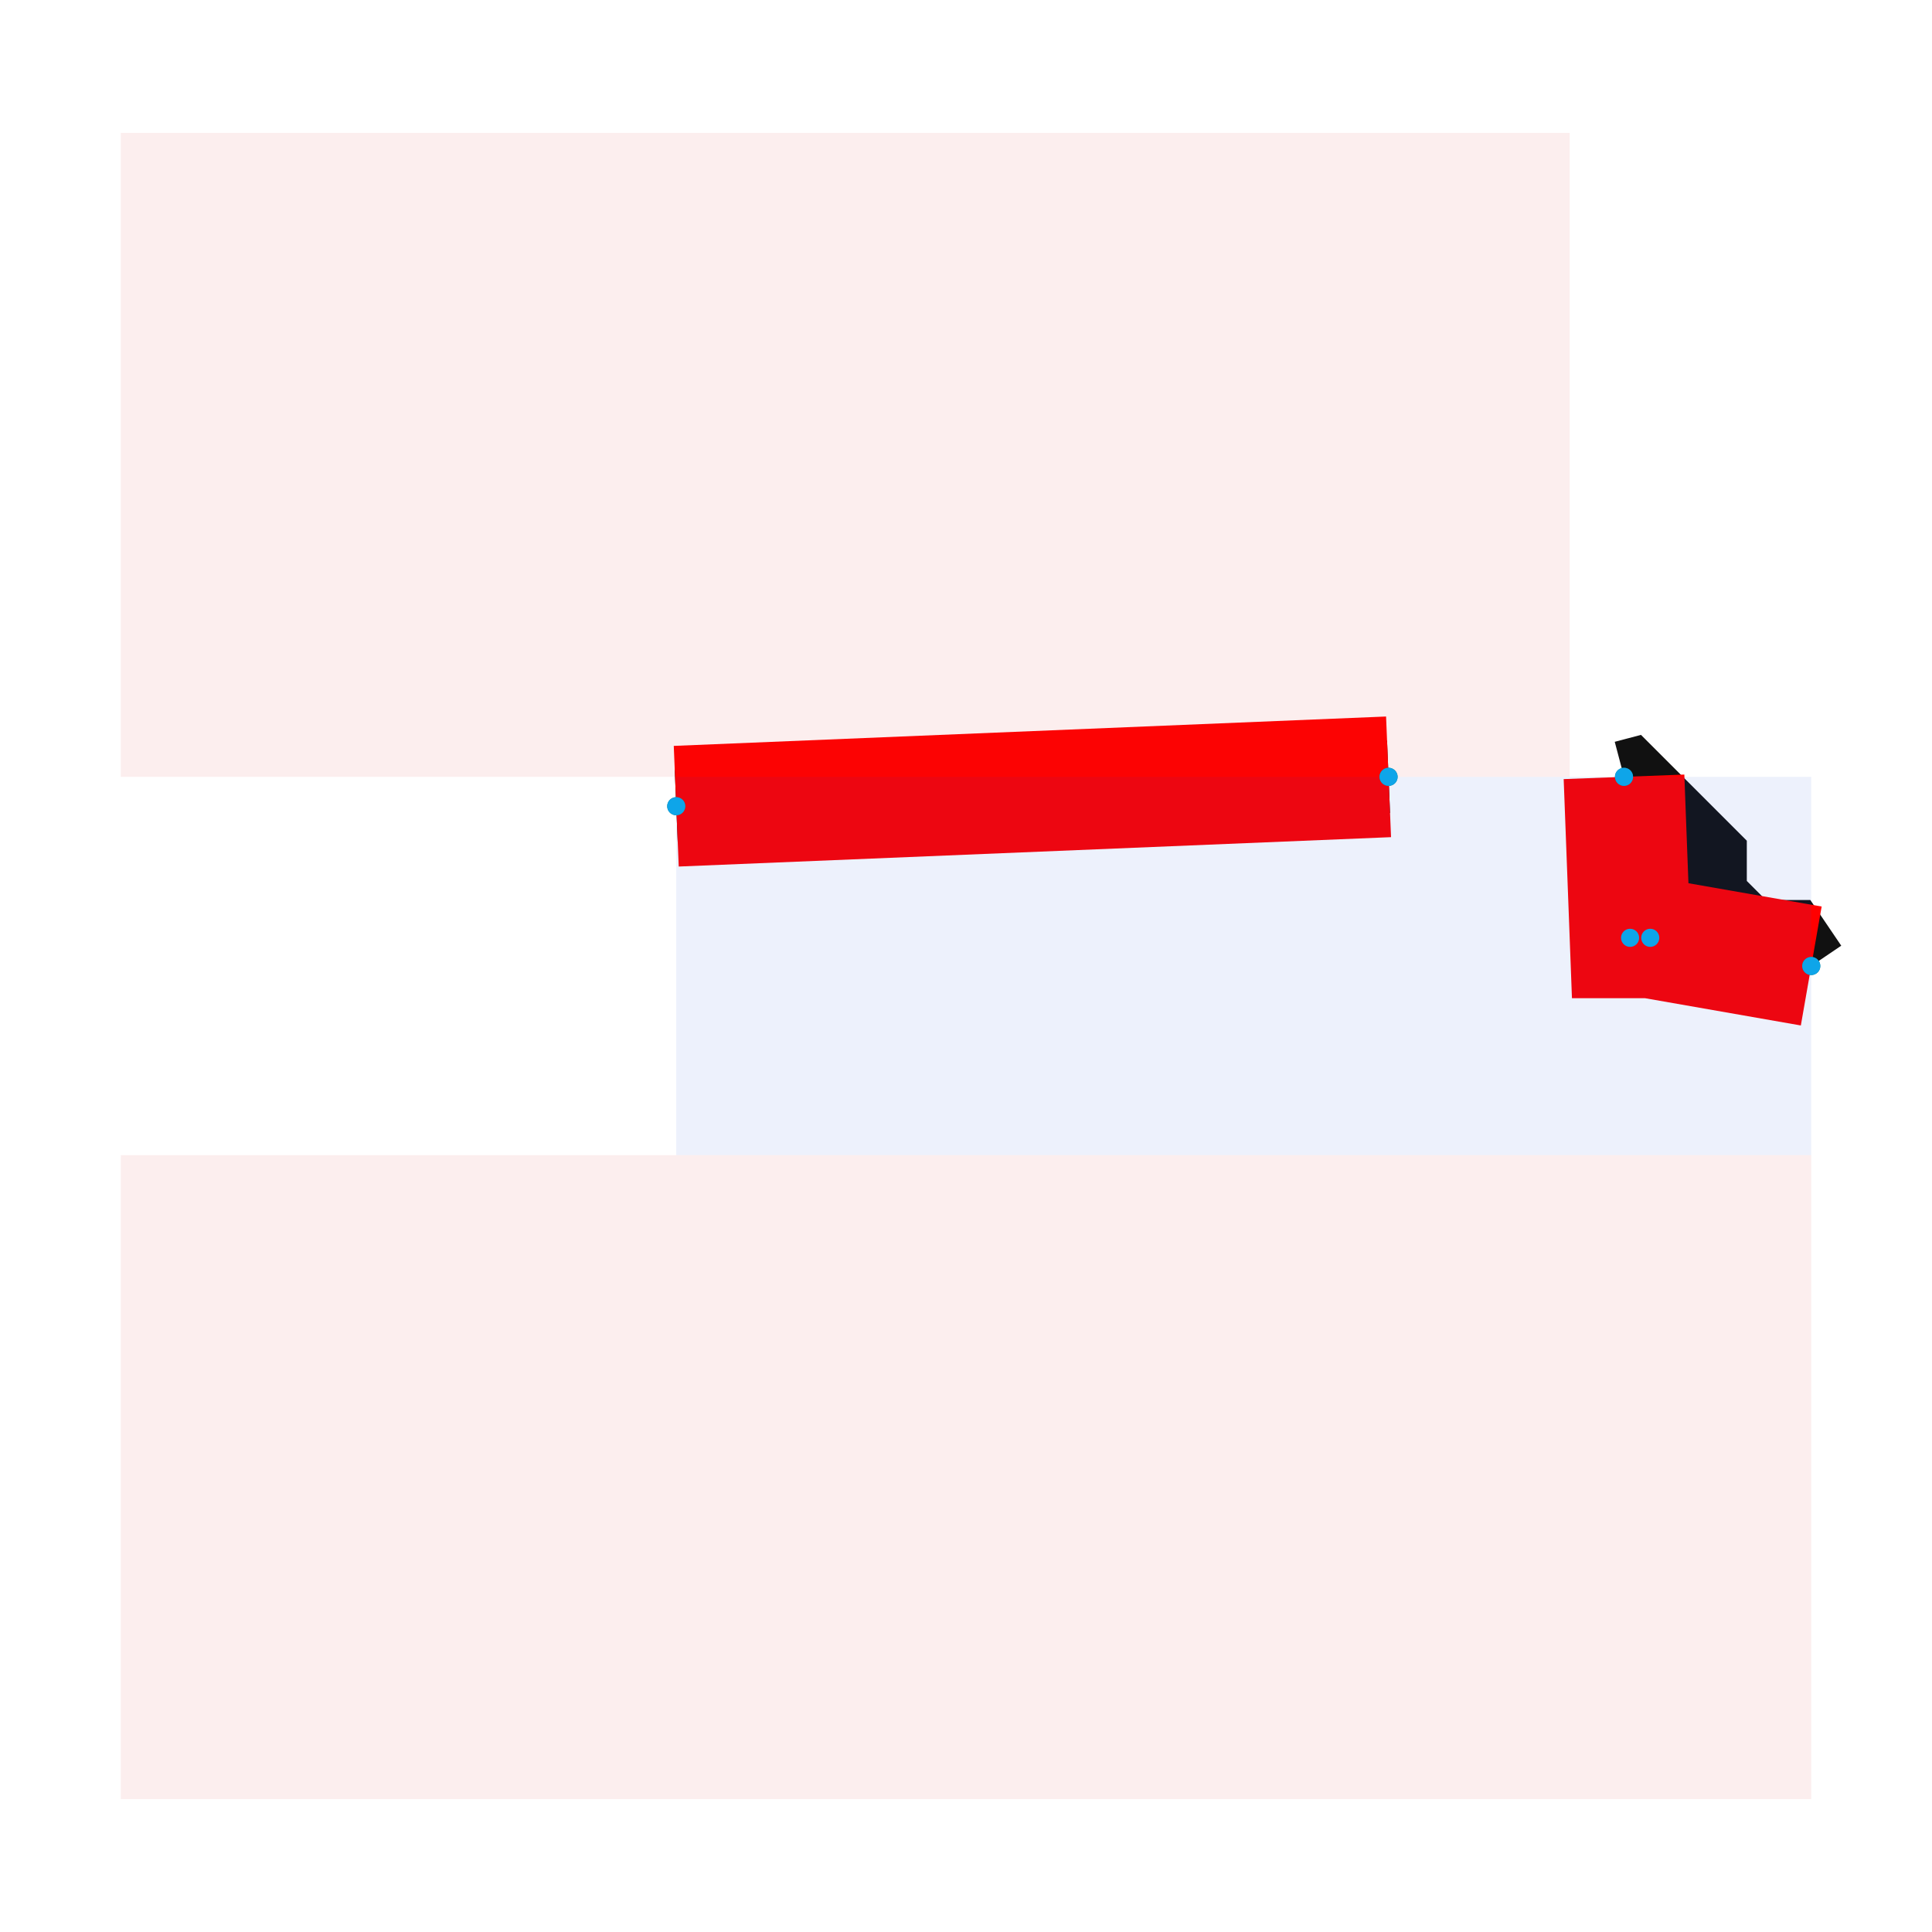
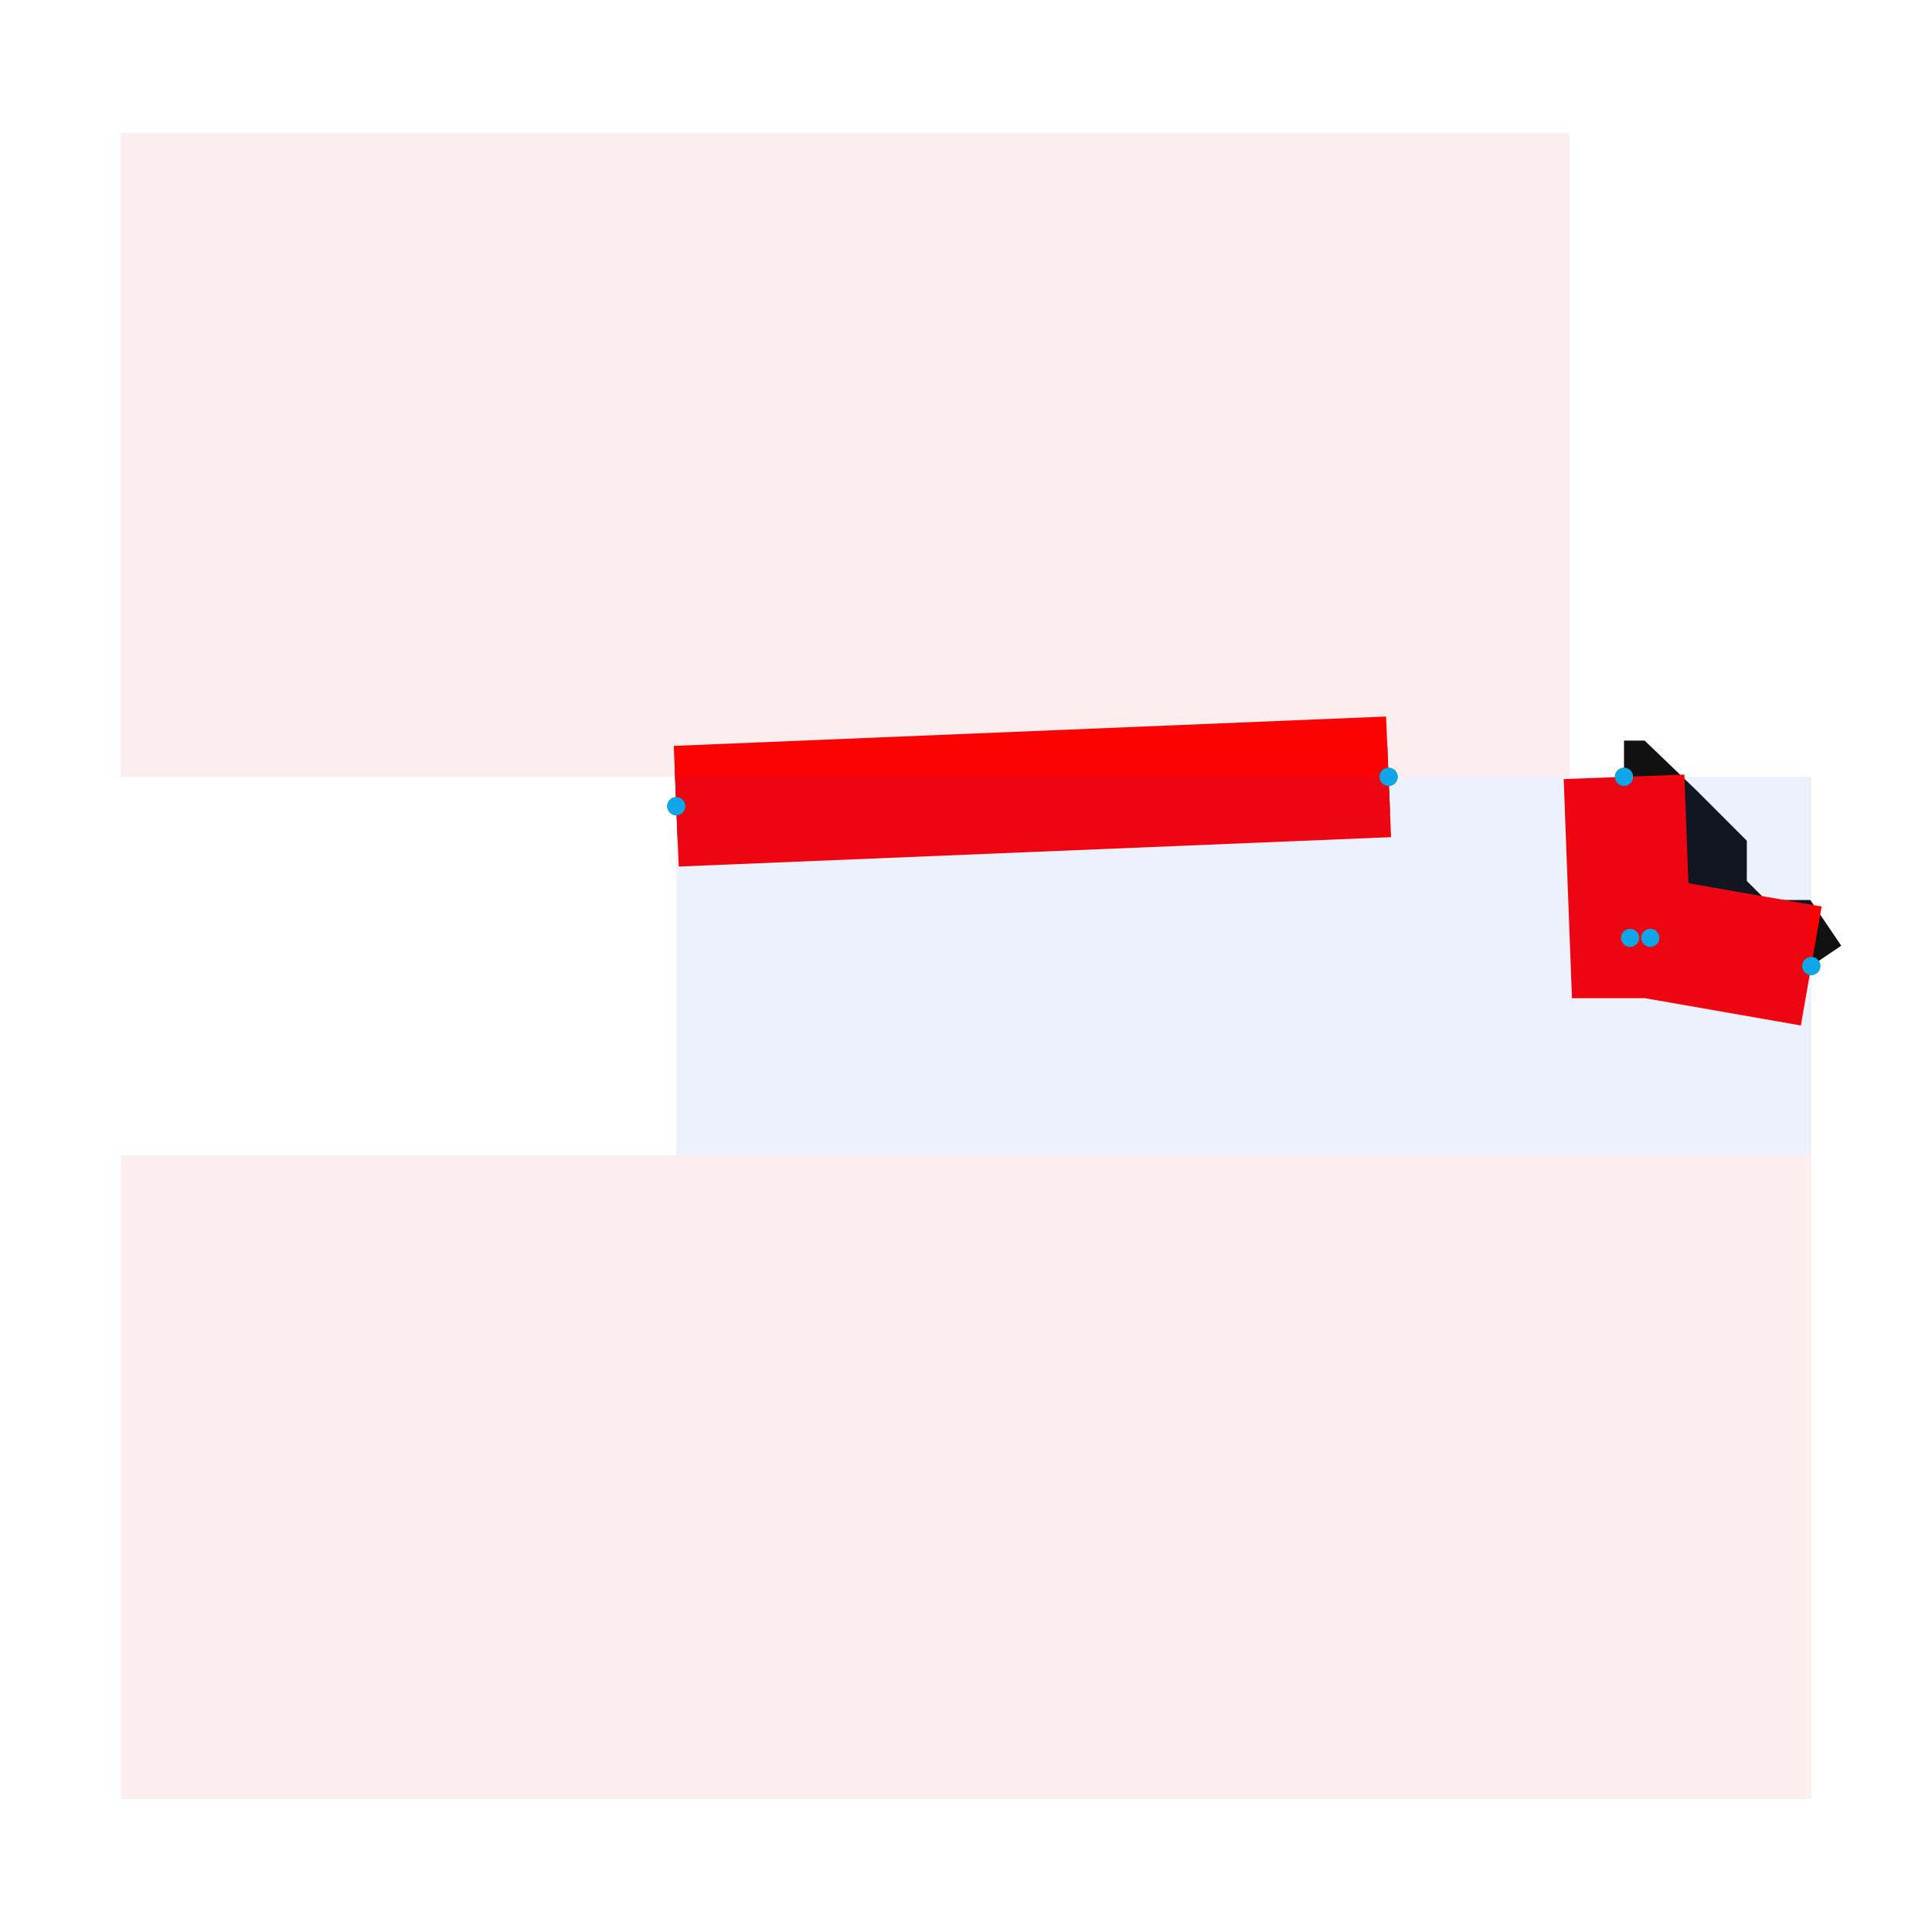
<svg xmlns="http://www.w3.org/2000/svg" width="640" height="640" viewBox="0 0 640 640">
  <rect width="100%" height="100%" fill="white" />
  <g>
-     <polyline data-points="-2.282557899999985,8.998000999999999 -2.275,9 -2.225,8.95 -2.1750000000000003,8.899999999999999 -2.1750000000000003,8.849999999999998 -2.1250000000000004,8.799999999999997 -2.0750000000000006,8.799999999999997 -2.0499449999999997,8.762999999999998" data-type="line" data-label="original:source_trace_0__source_trace_1__source_net_4_mst2" points="537.973,257.336 539.988,256.803 553.321,270.136 566.654,283.469 566.654,296.801 579.986,310.134 593.319,310.134 600,320" fill="none" stroke="#111111" stroke-width="23.999" />
+     <polyline data-points="-2.282557899999985,8.998000999999999 -2.275,8.998000999999999 -2.225,8.95 -2.1750000000000003,8.899999999999999 -2.1750000000000003,8.849999999999998 -2.1250000000000004,8.799999999999997 -2.0750000000000006,8.799999999999997 -2.0499449999999997,8.762999999999998" data-type="line" data-label="original:source_trace_0__source_trace_1__source_net_4_mst2" points="537.973,257.336 539.988,257.336 553.321,270.136 566.654,283.469 566.654,296.801 579.986,310.134 593.319,310.134 600,320" fill="none" stroke="#111111" stroke-width="23.999" />
  </g>
  <g>
    <polyline data-points="-2.57505879999997,8.998000999999999 -3.4599499999999996,8.961500399999991" data-type="line" data-label="original:source_trace_4__source_trace_23__source_net_3_mst6" points="459.977,257.336 224.018,267.069" fill="none" stroke="#111111" stroke-width="23.999" />
  </g>
  <g>
-     <polyline data-points="-2.282557899999985,8.998000999999999 -2.275,8.798001 -2.249945,8.798001 -2.0499449999999997,8.762999999999998" data-type="line" data-label="source_trace_0__source_trace_1__source_net_4_mst2" points="537.973,257.336 539.988,310.667 546.669,310.667 600,320" fill="none" stroke="#FF0000" stroke-width="39.998" />
+     <polyline data-points="-2.282557899999985,8.998000999999999 -2.275,8.798001 -2.2499529999999996,8.798001 -2.0499449999999997,8.762999999999998" data-type="line" data-label="source_trace_0__source_trace_1__source_net_4_mst2" points="537.973,257.336 539.988,310.667 546.667,310.667 600,320" fill="none" stroke="#FF0000" stroke-width="39.998" />
  </g>
  <g>
    <polyline data-points="-2.57505879999997,8.998000999999999 -3.4599499999999996,8.961500399999991" data-type="line" data-label="source_trace_4__source_trace_23__source_net_3_mst6" points="459.977,257.336 224.018,267.069" fill="none" stroke="#FF0000" stroke-width="39.998" />
  </g>
  <g>
    <rect data-type="rect" data-label="cmn_79" data-x="-2.7549474999999997" data-y="8.762999999999998" x="224.018" y="257.336" width="375.982" height="125.327" fill="rgba(29, 78, 216, 0.08)" stroke="#1d4ed8" stroke-width="0.004" />
  </g>
  <g>
    <rect data-type="rect" data-label="obstacle:rect:0" data-x="-3.099943000000053" data-y="8.128" x="40.03" y="382.664" width="559.969" height="213.322" fill="rgba(220, 38, 38, 0.08)" stroke="#dc2626" stroke-width="0.004" />
  </g>
  <g>
    <rect data-type="rect" data-label="obstacle:rect:1" data-x="-3.2500569999999698" data-y="9.397999999999982" x="40" y="44.015" width="479.974" height="213.322" fill="rgba(220, 38, 38, 0.08)" stroke="#dc2626" stroke-width="0.004" />
  </g>
  <g>
    <circle data-type="point" data-label="source_trace_4__source_trace_23__source_net_3_mst6" data-x="-2.57505879999997" data-y="8.99800089999999" cx="459.977" cy="257.336" r="3" fill="#0f766e" />
  </g>
  <g>
    <circle data-type="point" data-label="source_trace_4__source_trace_23__source_net_3_mst6" data-x="-3.4599499999999996" data-y="8.961500399999991" cx="224.018" cy="267.069" r="3" fill="#0f766e" />
  </g>
  <g>
    <circle data-type="point" data-label="source_trace_0__source_trace_1__source_net_4_mst2" data-x="-2.282557899999985" data-y="8.998000999999999" cx="537.973" cy="257.336" r="3" fill="#0f766e" />
  </g>
  <g>
    <circle data-type="point" data-label="source_trace_0__source_trace_1__source_net_4_mst2" data-x="-2.0499450500000265" data-y="8.762999999999998" cx="600" cy="320" r="3" fill="#0f766e" />
  </g>
  <g>
    <circle data-type="point" data-label="" data-x="-2.282557899999985" data-y="8.998000999999999" cx="537.973" cy="257.336" r="3" fill="#0ea5e9" />
  </g>
  <g>
    <circle data-type="point" data-label="" data-x="-2.275" data-y="8.798001" cx="539.988" cy="310.667" r="3" fill="#0ea5e9" />
  </g>
  <g>
-     <circle data-type="point" data-label="" data-x="-2.249945" data-y="8.798001" cx="546.669" cy="310.667" r="3" fill="#0ea5e9" />
+     <circle data-type="point" data-label="" data-x="-2.2499529999999996" data-y="8.798001" cx="546.667" cy="310.667" r="3" fill="#0ea5e9" />
  </g>
  <g>
    <circle data-type="point" data-label="" data-x="-2.0499449999999997" data-y="8.762999999999998" cx="600" cy="320" r="3" fill="#0ea5e9" />
  </g>
  <g>
    <circle data-type="point" data-label="" data-x="-2.57505879999997" data-y="8.998000999999999" cx="459.977" cy="257.336" r="3" fill="#0ea5e9" />
  </g>
  <g>
    <circle data-type="point" data-label="" data-x="-3.4599499999999996" data-y="8.961500399999991" cx="224.018" cy="267.069" r="3" fill="#0ea5e9" />
  </g>
  <g id="crosshair" style="display: none">
    <line id="crosshair-h" y1="0" y2="640" stroke="#666" stroke-width="0.5" />
    <line id="crosshair-v" x1="0" x2="640" stroke="#666" stroke-width="0.5" />
    <text id="coordinates" font-family="monospace" font-size="12" fill="#666" />
  </g>
</svg>
